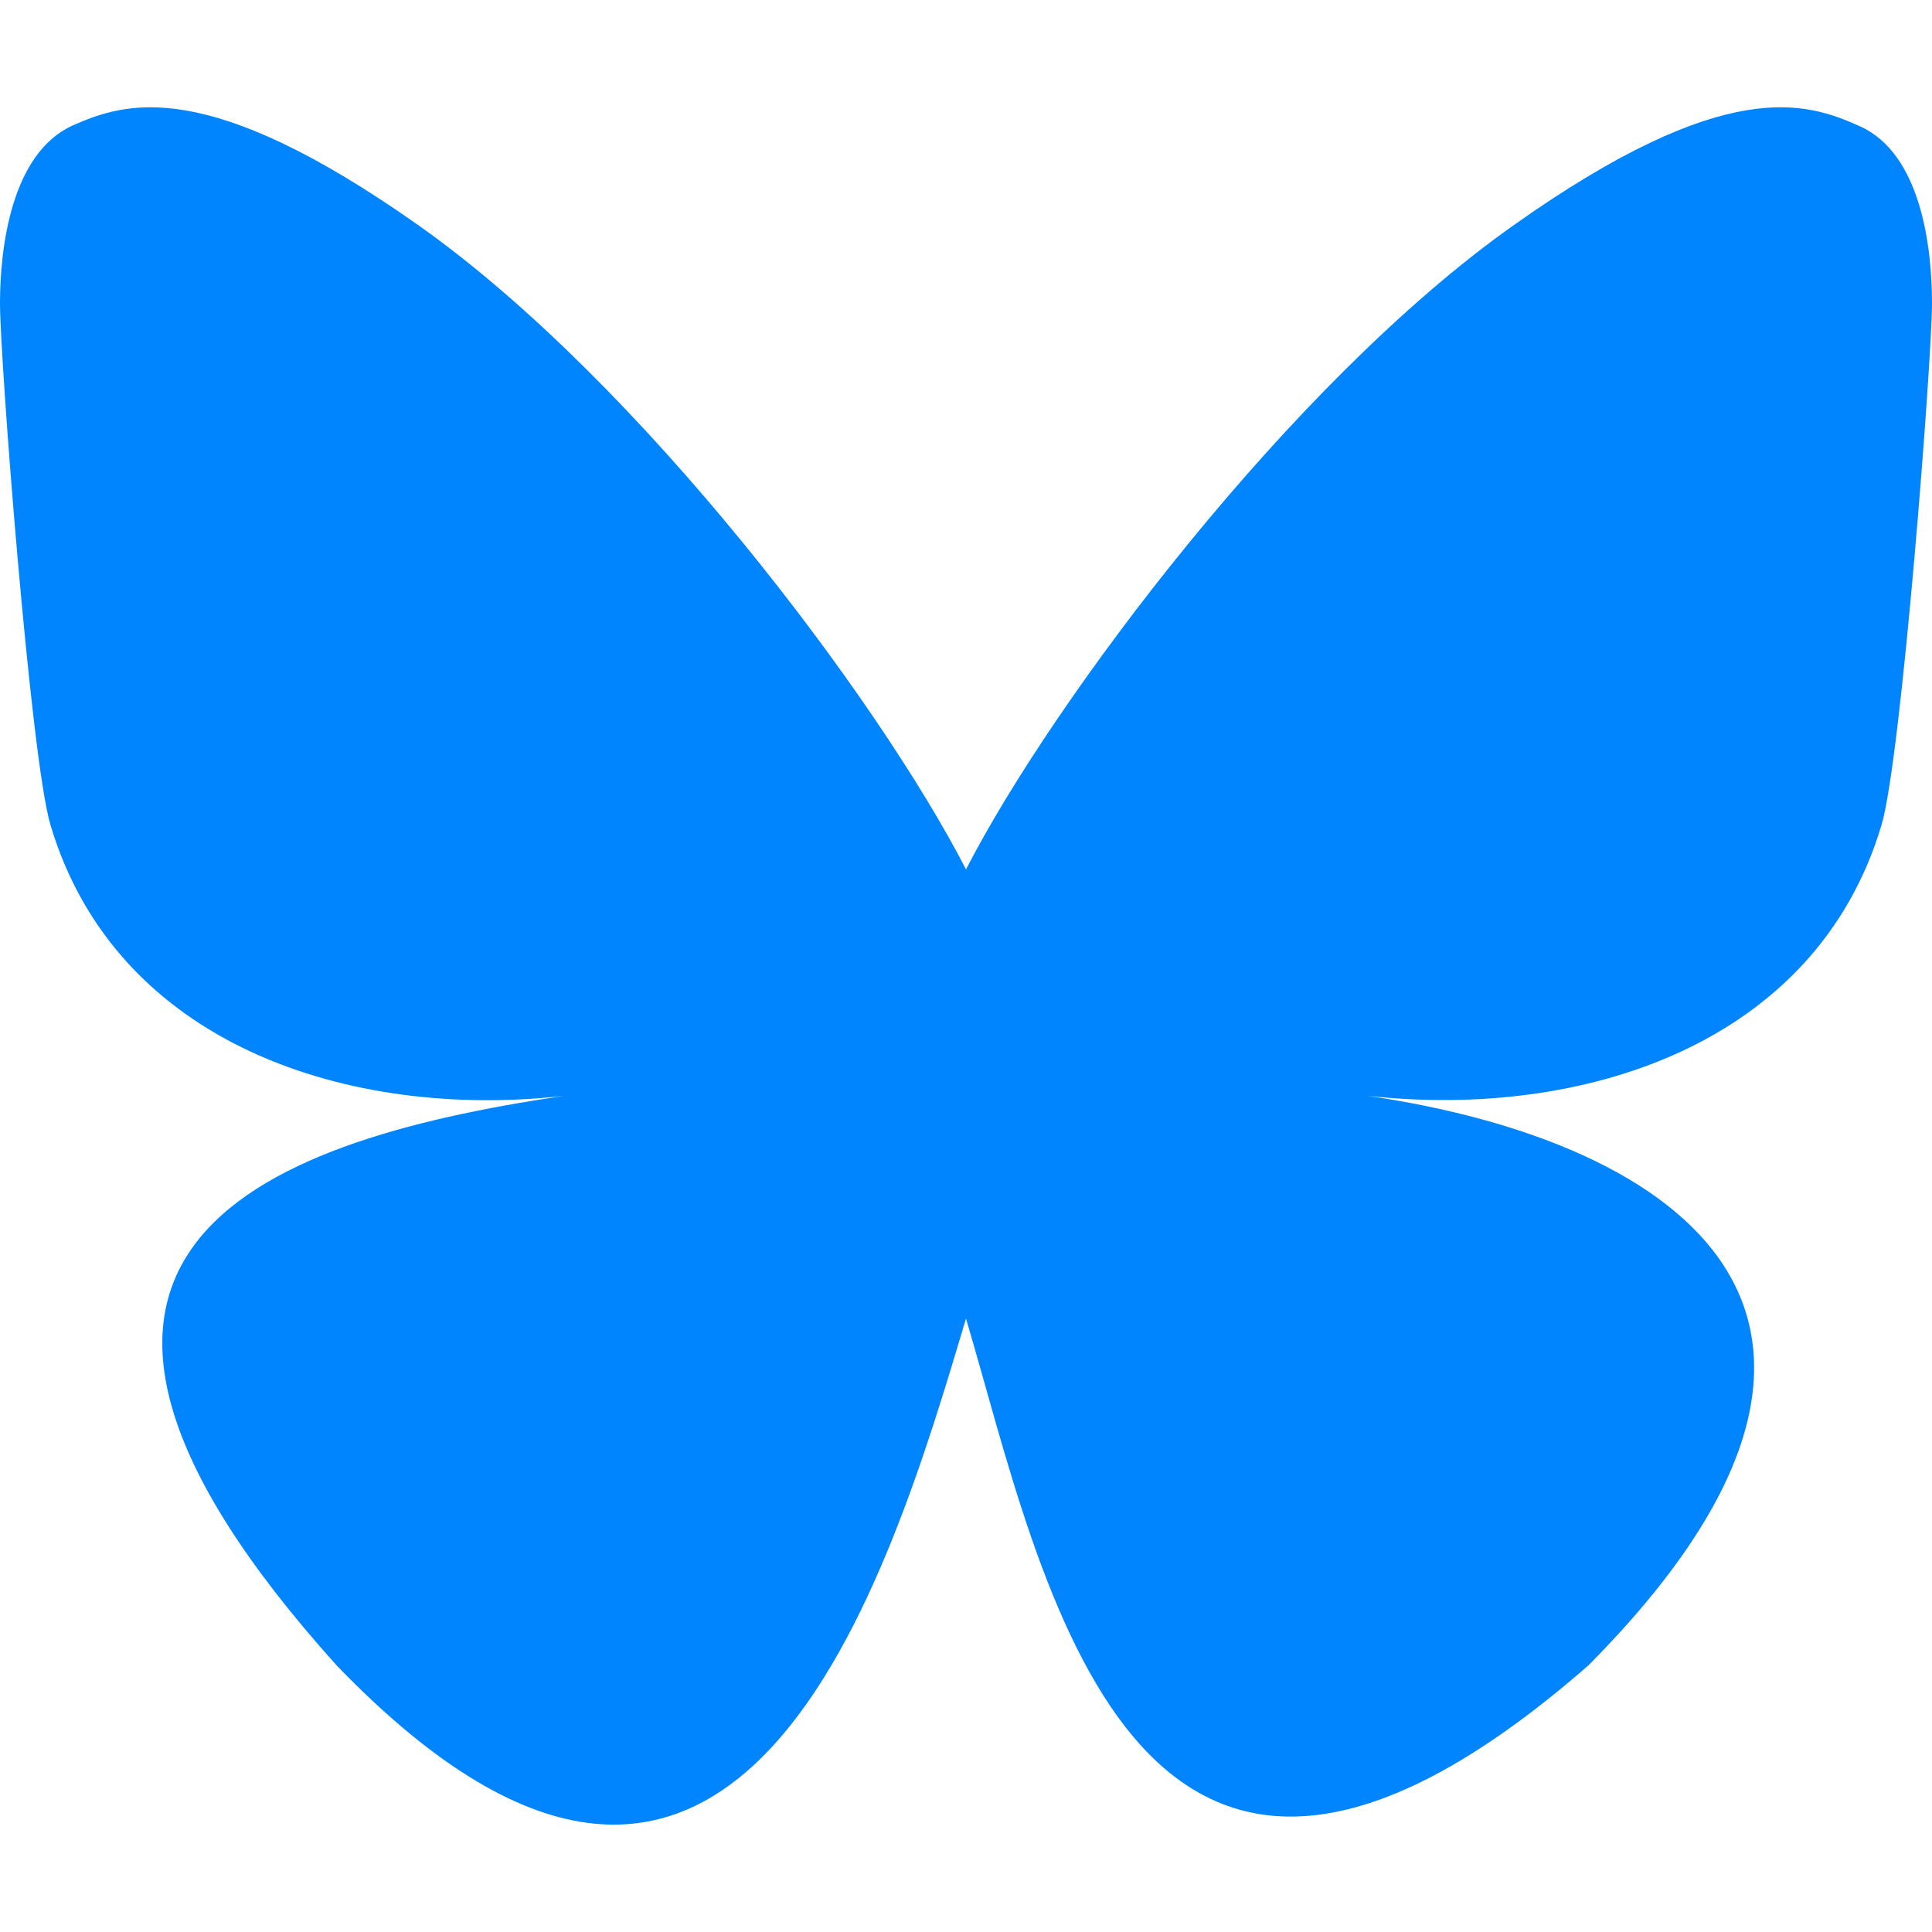
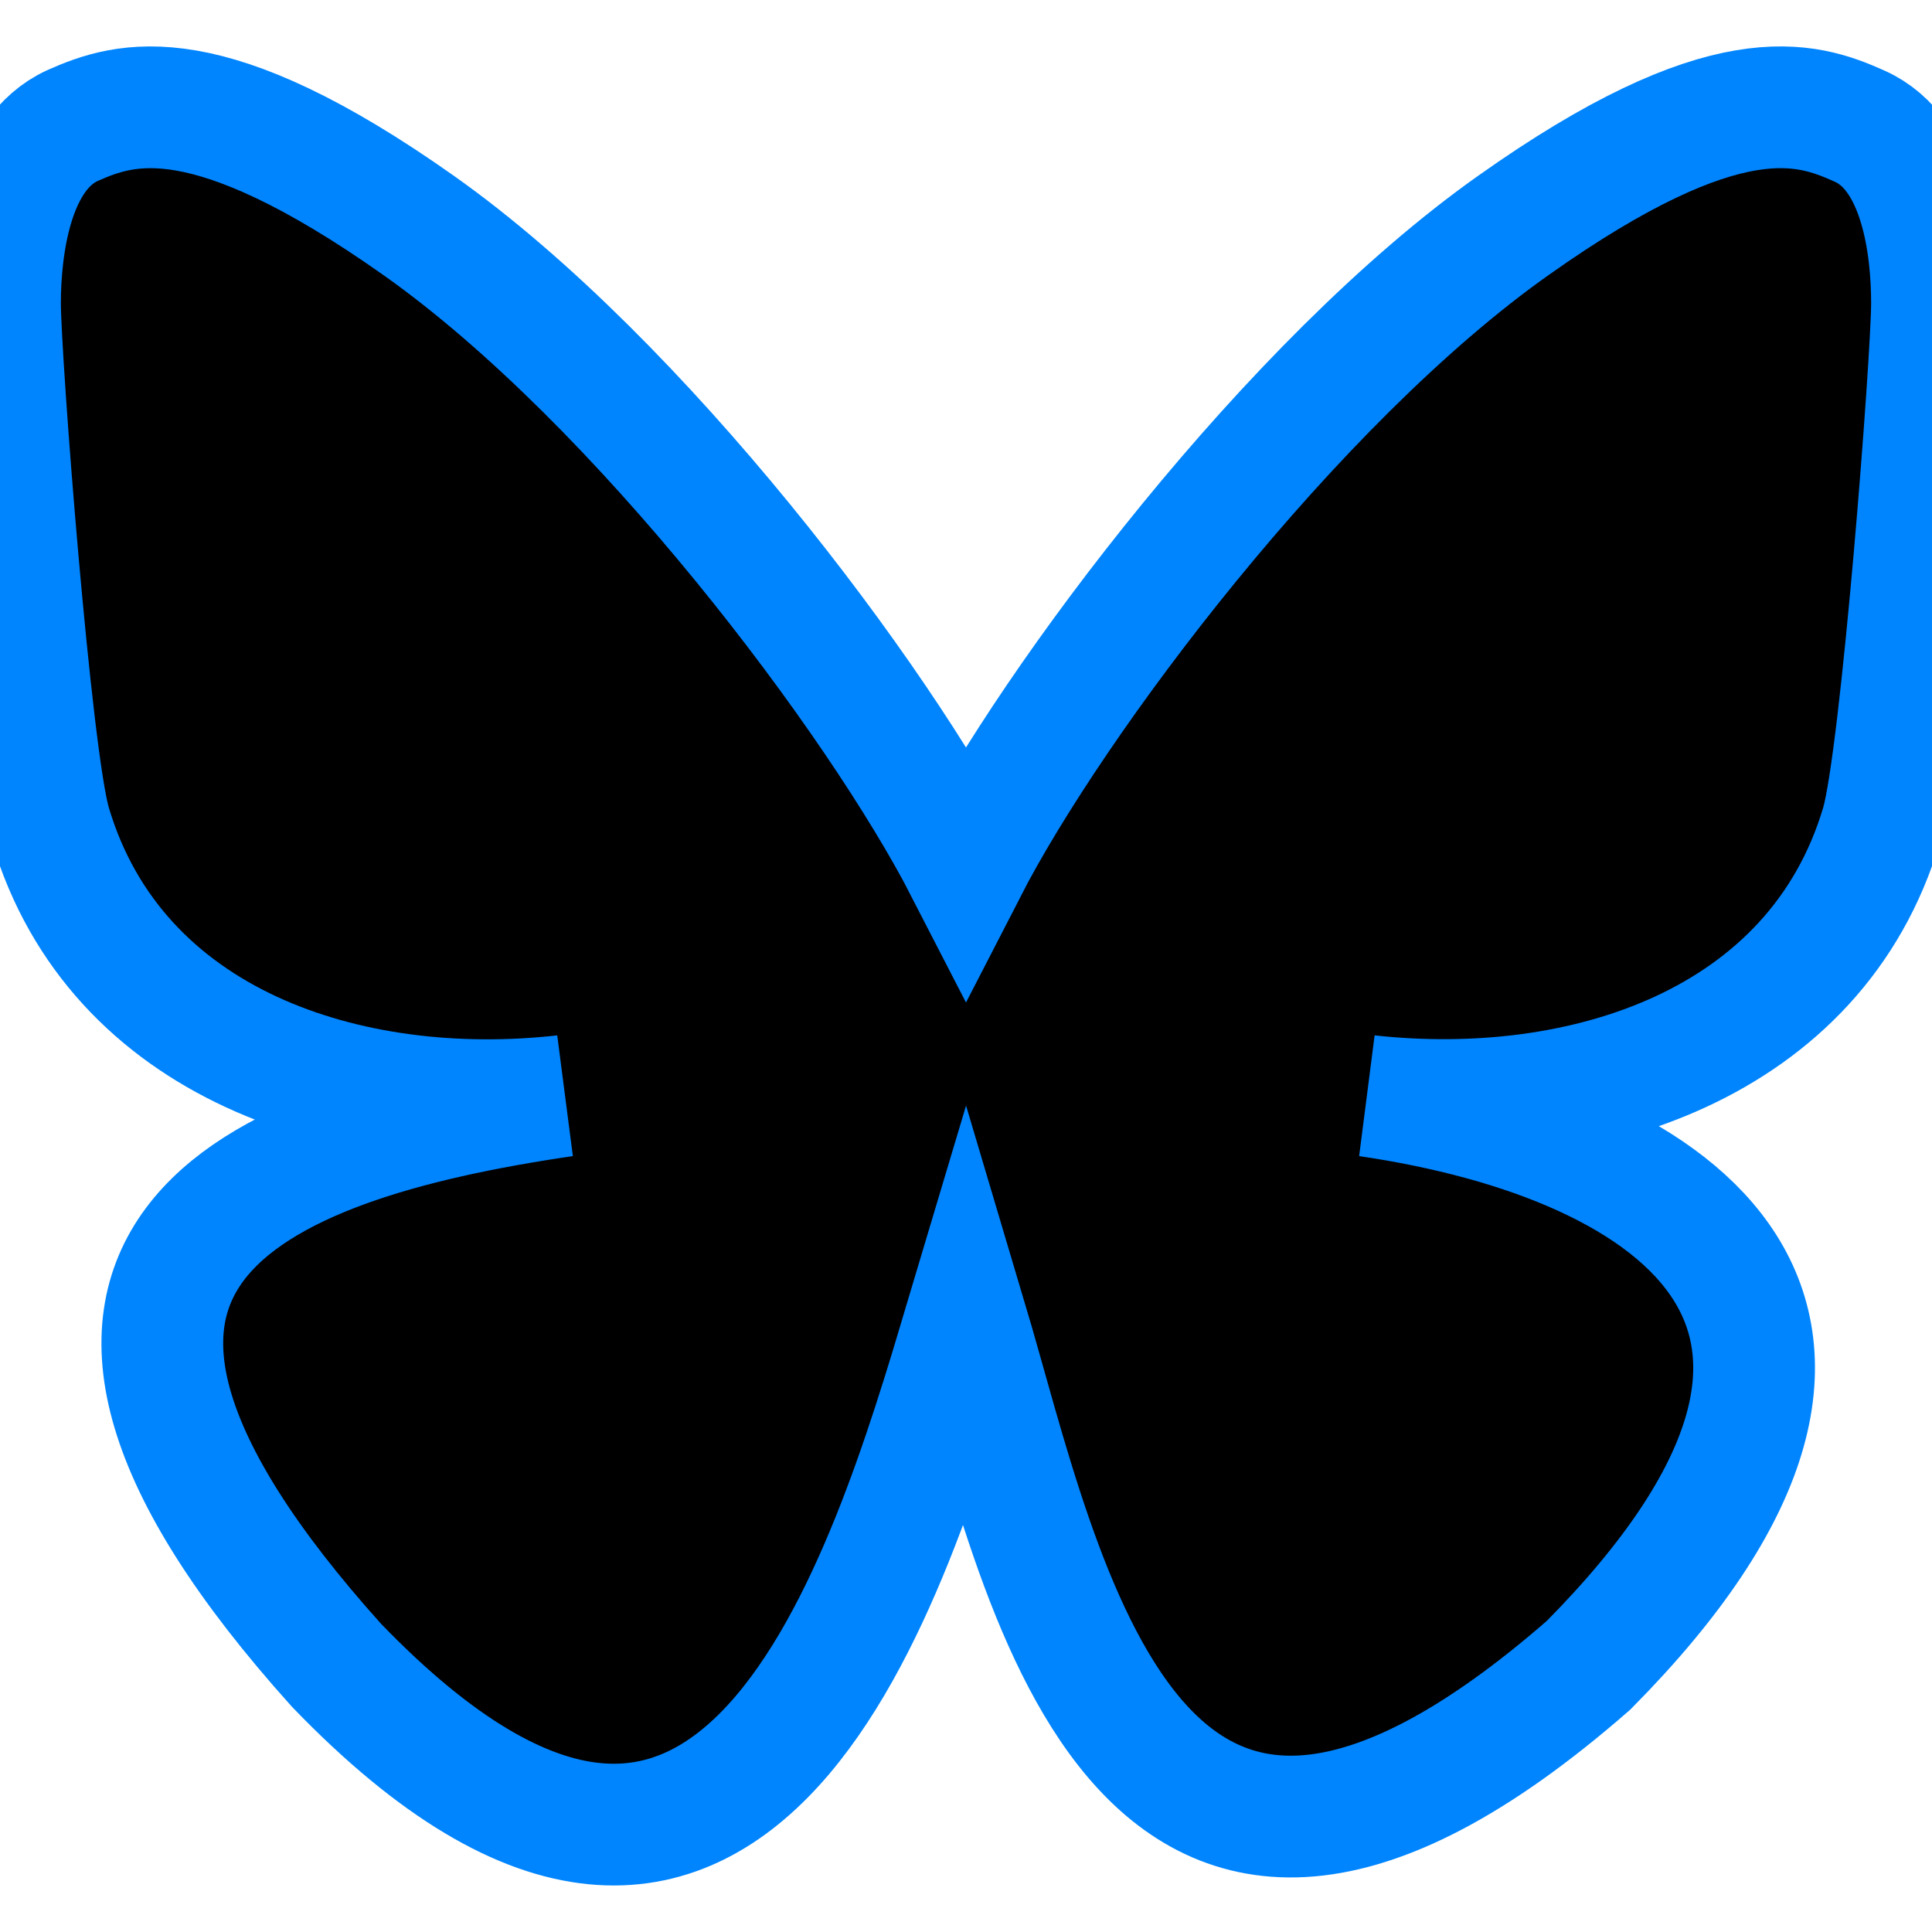
- <svg xmlns="http://www.w3.org/2000/svg" viewBox="0 0 24 24" width="24" height="24" class="foreground-fill">
+ <svg xmlns="http://www.w3.org/2000/svg" viewBox="0 0 24 24" width="24" height="24" class="foreground-stroke">
  <svg viewBox="0 0 360 320">
-     <path fill="#0085ff" class="foreground-fill" d="M180 142 c-16.3 -31.7 -60.7 -90.8 -102 -120 C38.5 -5.9 23.4-1 13.5 3.4 2.1 8.6 0 26.2 0 36.5 c0 10.4 5.7 84.8 9.4 97.2 12.2 41 55.7 55 95.7 50.5-58.7 8.6-110.8 30-42.4 106.1 75.1 77.9 103-16.7 117.3-64.6 14.3 48 30.8 139 116 64.6 64-64.6 17.6-97.5-41.1-106.1 40 4.4 83.5-9.5 95.7-50.5 3.7-12.4 9.4-86.8 9.4-97.2 0-10.3 -2-27.9-13.5-33 C336.5-1 321.5-6 282 22 c-41.3 29.2-85.7 88.3-102 120 Z" />
+     <path stroke="#0085ff" class="foreground-stroke" d="M180 142 c-16.3 -31.7 -60.7 -90.8 -102 -120 C38.5 -5.9 23.4-1 13.5 3.4 2.1 8.6 0 26.2 0 36.5 c0 10.4 5.7 84.8 9.4 97.2 12.2 41 55.7 55 95.7 50.5-58.7 8.6-110.8 30-42.4 106.1 75.1 77.9 103-16.7 117.3-64.6 14.3 48 30.8 139 116 64.6 64-64.6 17.6-97.5-41.1-106.1 40 4.4 83.5-9.5 95.7-50.5 3.7-12.4 9.4-86.8 9.4-97.2 0-10.3 -2-27.9-13.5-33 C336.5-1 321.5-6 282 22 c-41.3 29.2-85.7 88.3-102 120 Z" stroke-width="6.66%" stroke-linecap="round" />
  </svg>
</svg>
